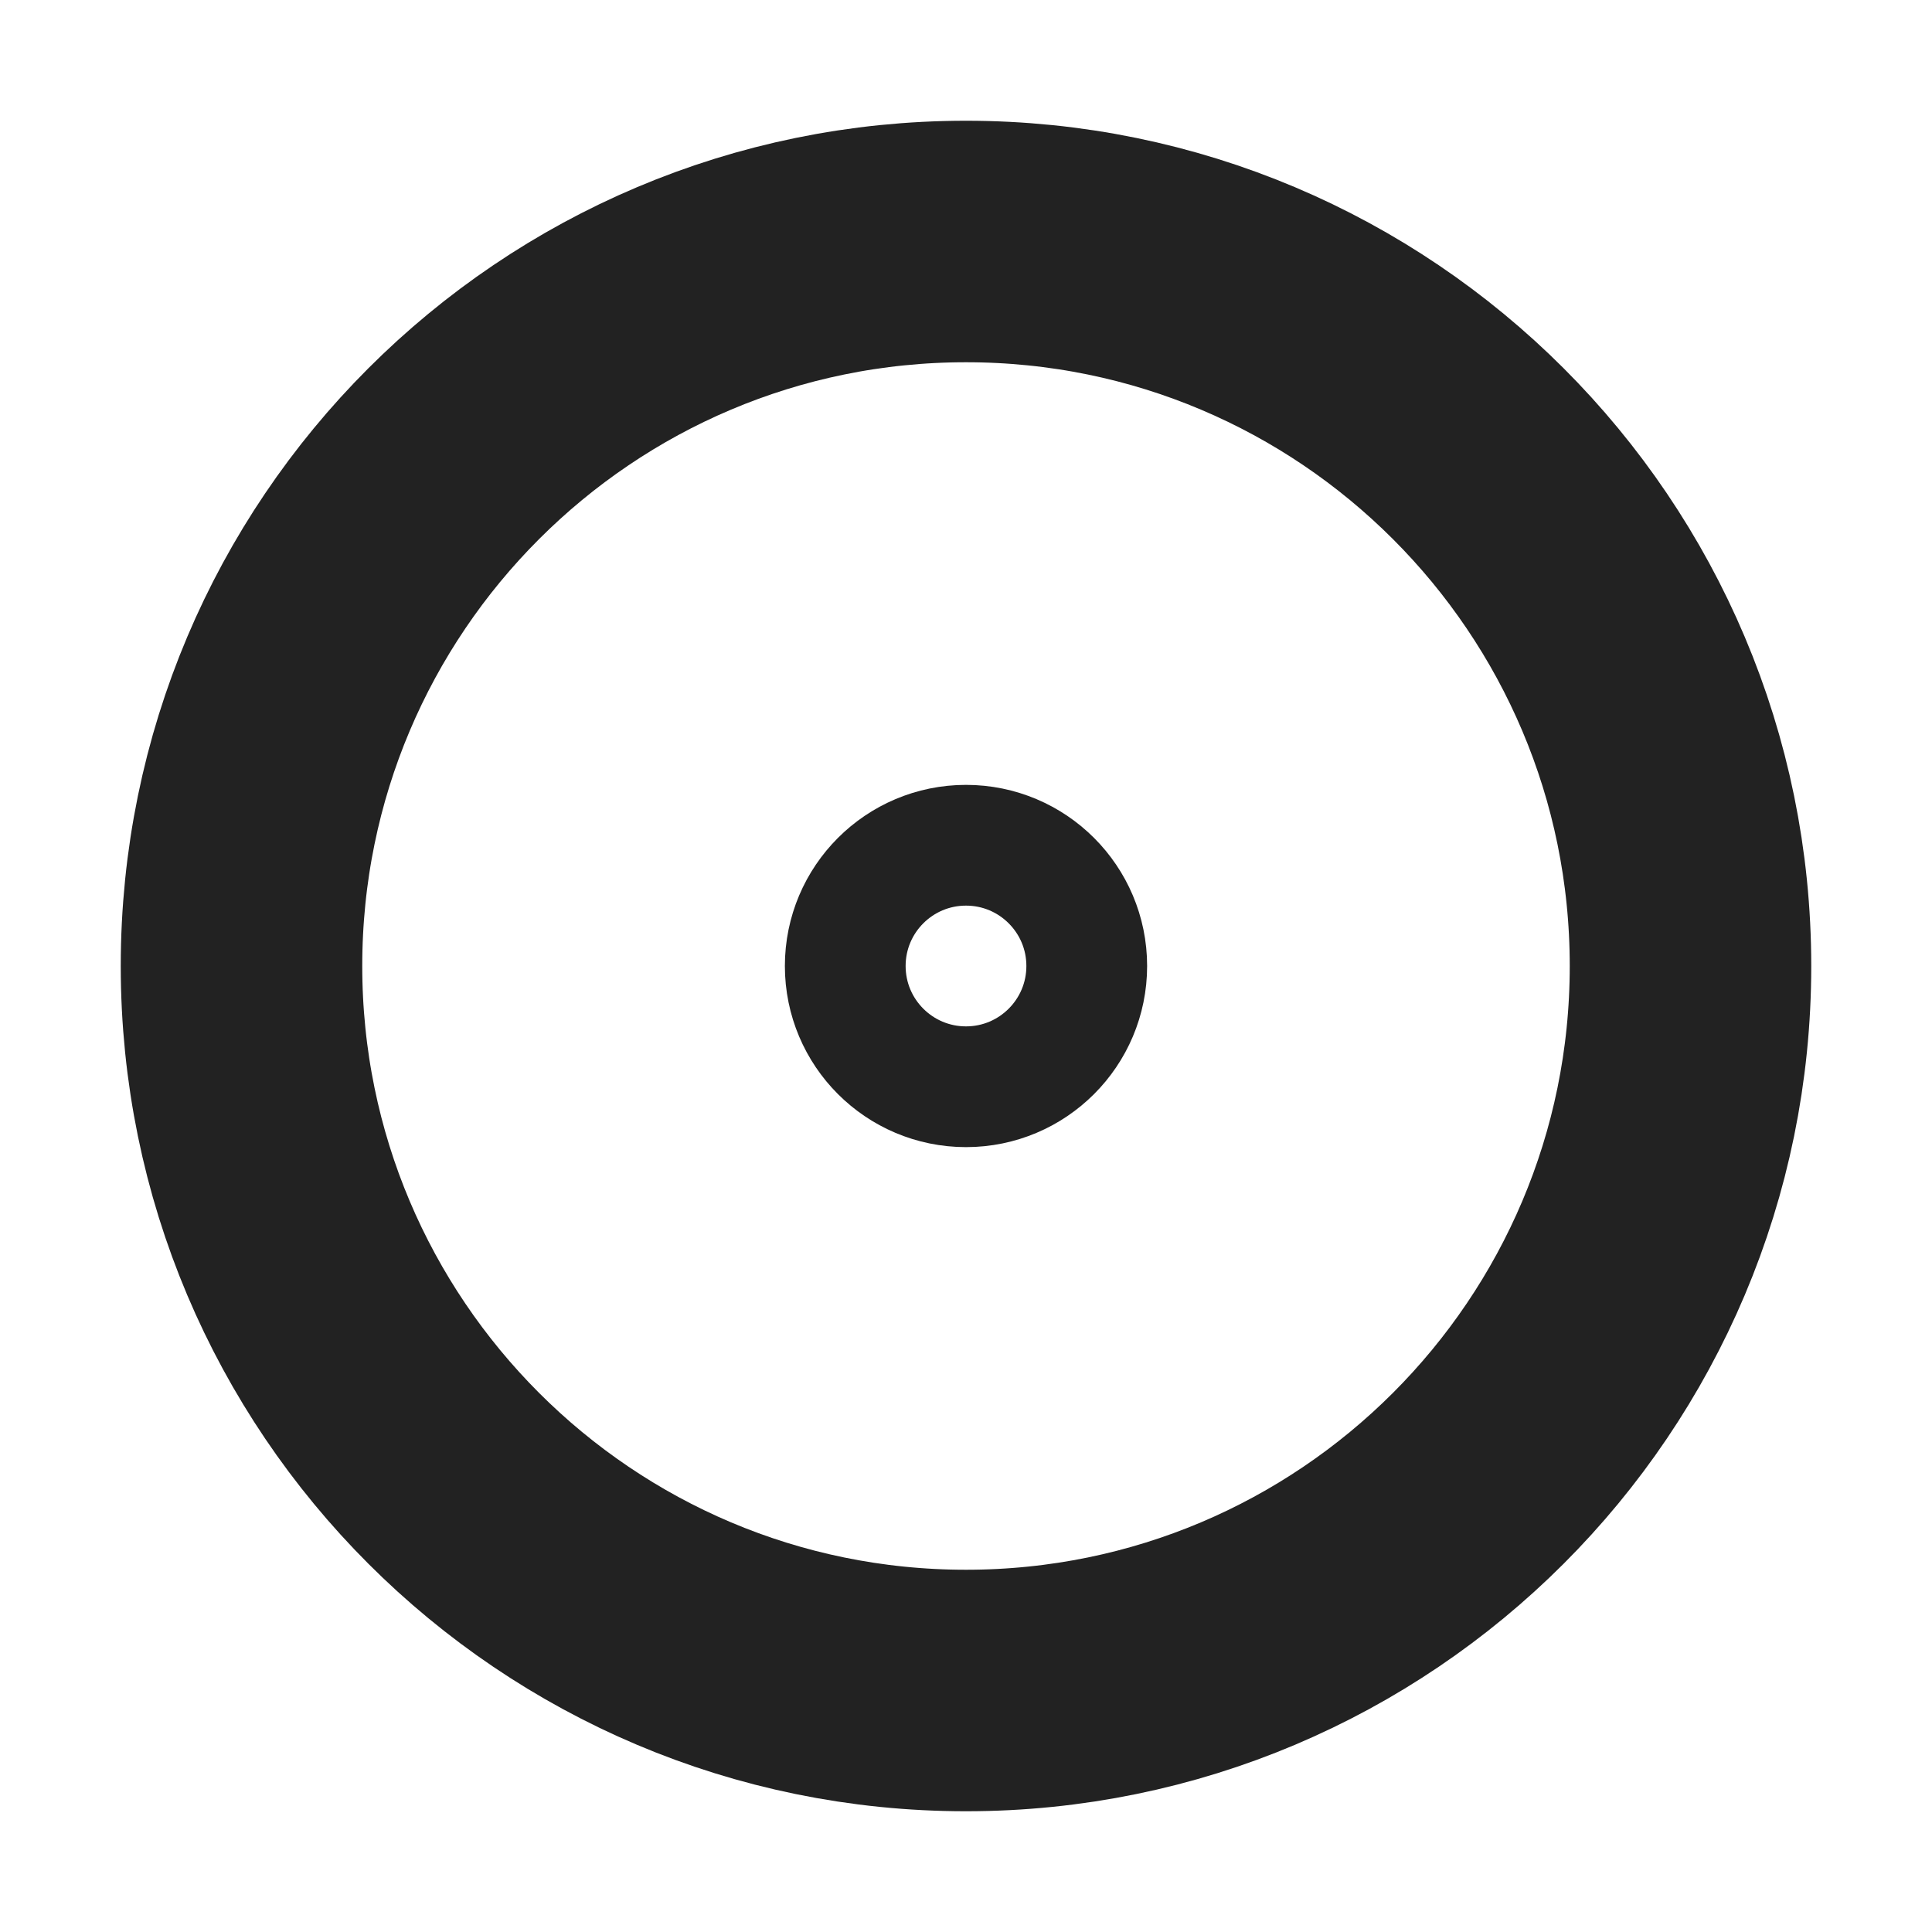
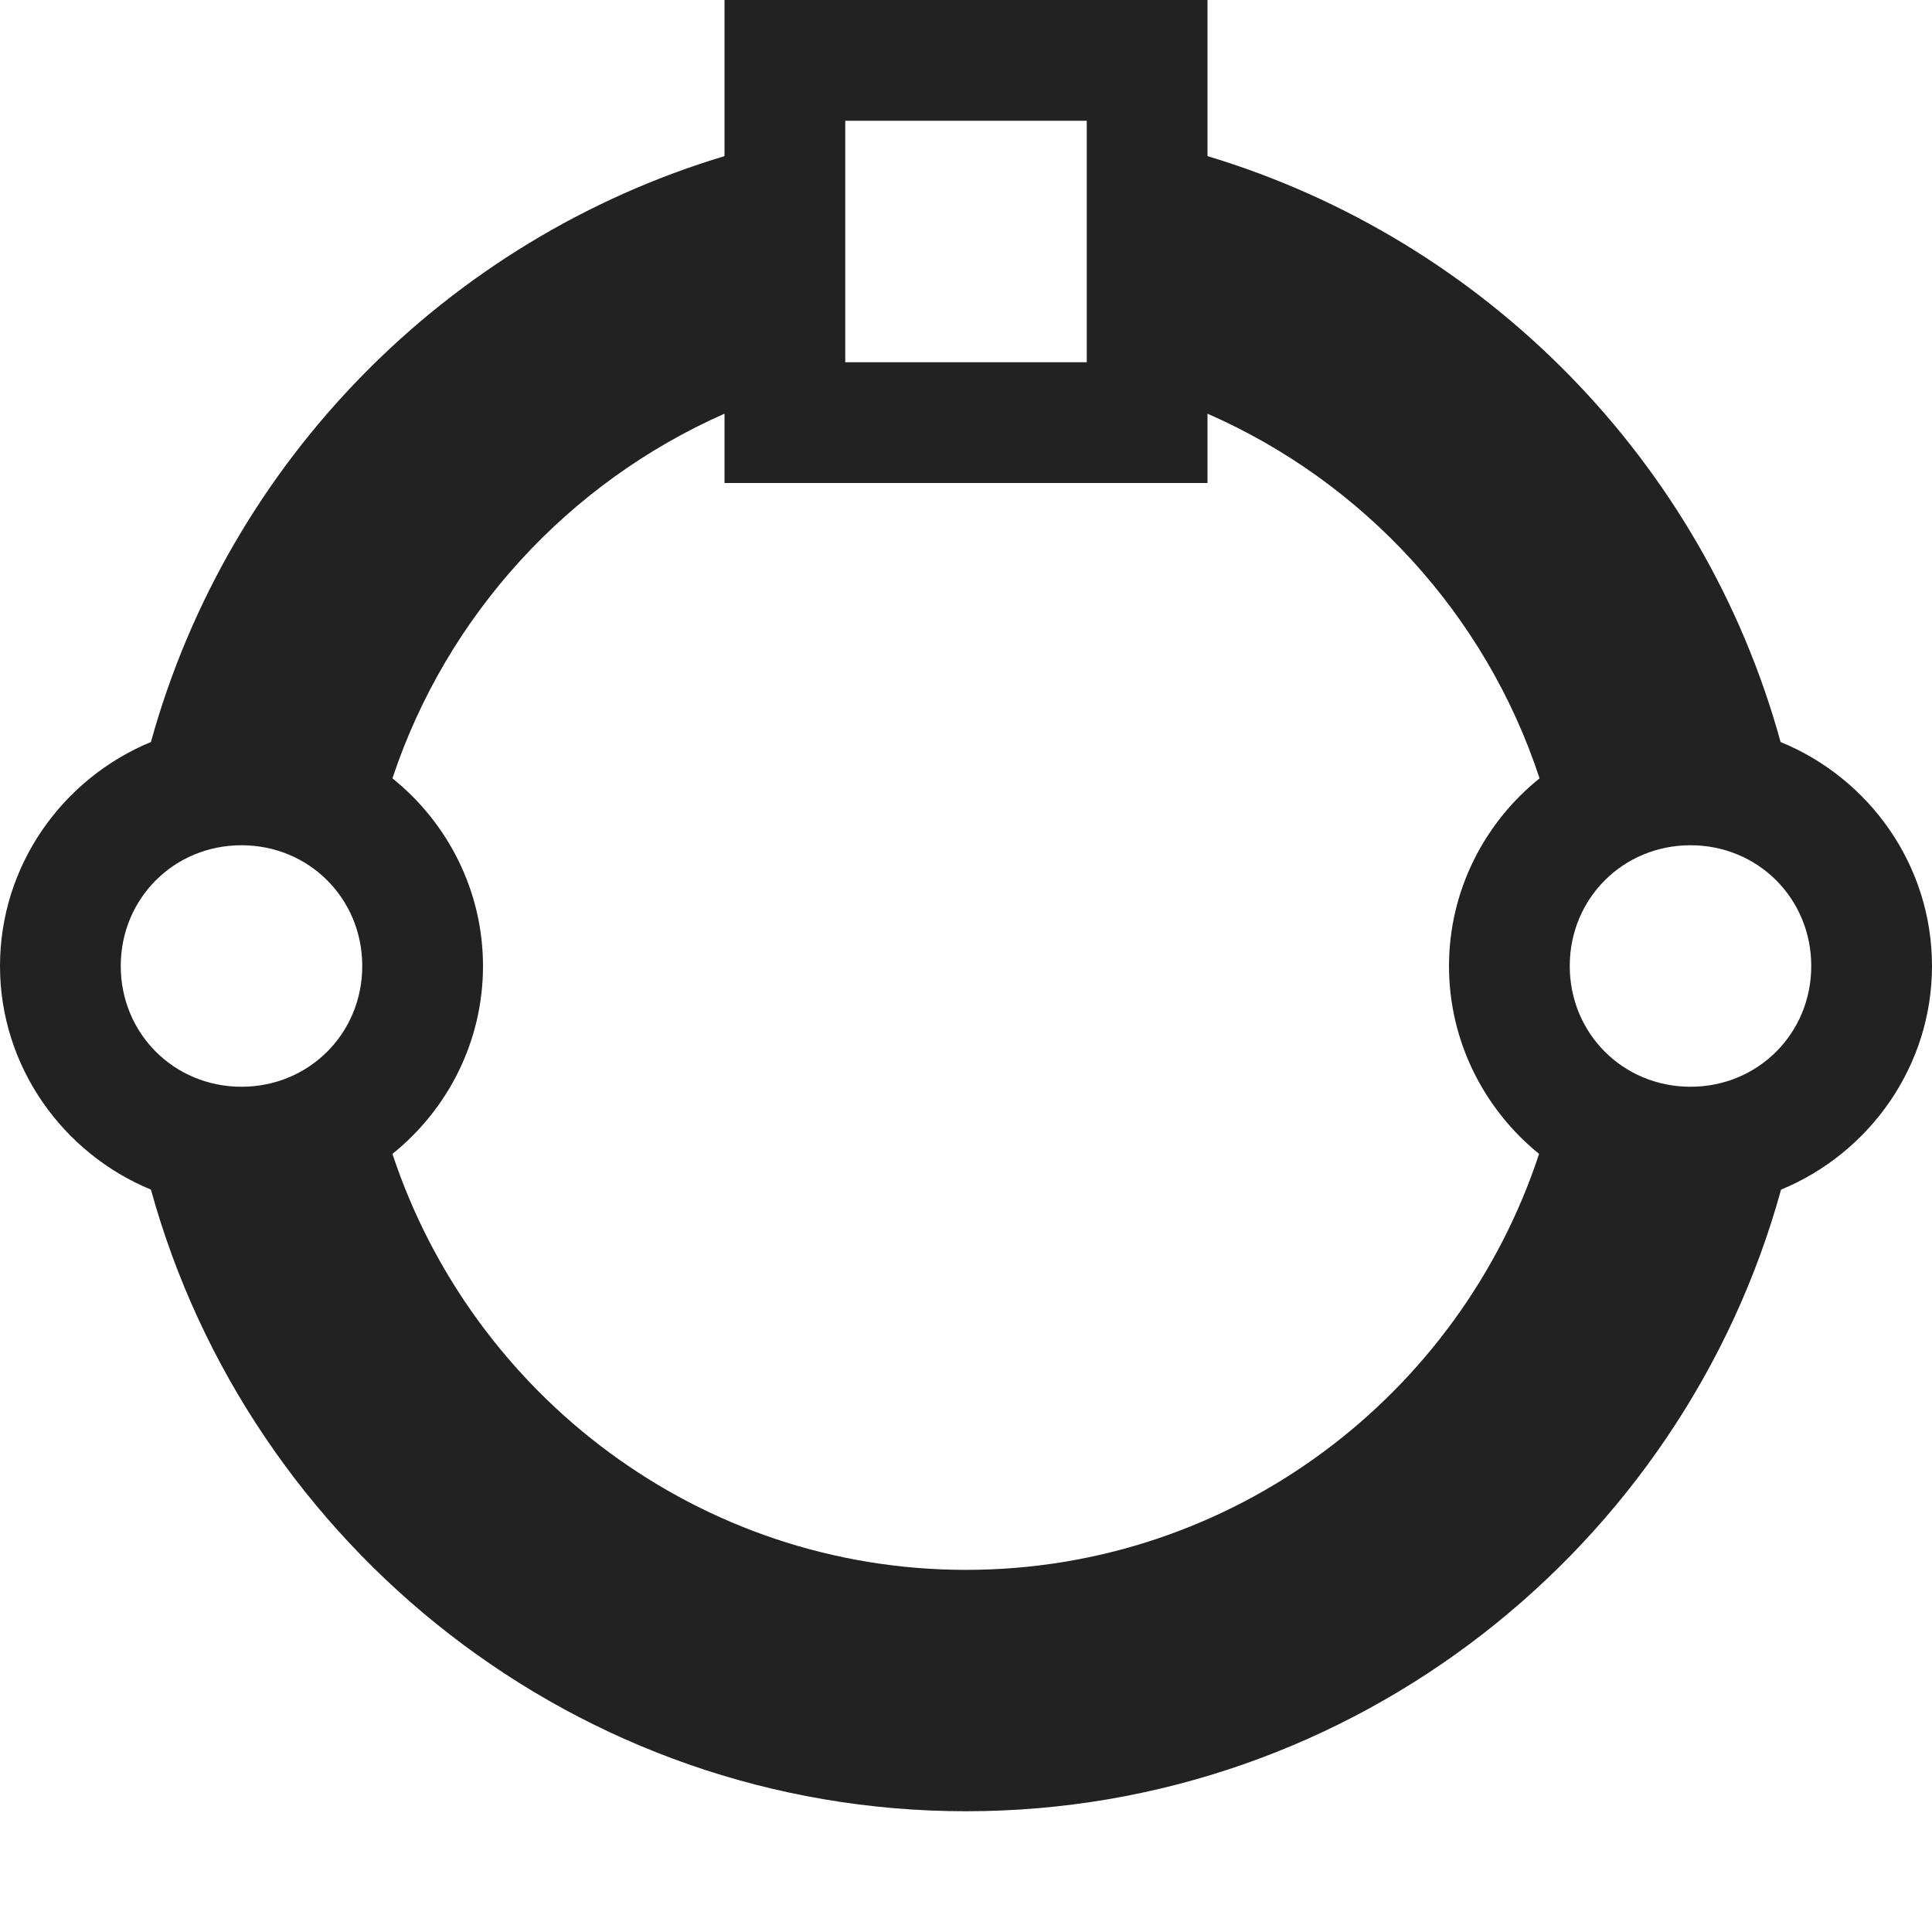
- <svg xmlns="http://www.w3.org/2000/svg" height="16px" viewBox="0 0 16 16" width="16px" version="1.1" id="svg10">
-   <defs id="defs14" />
-   <ellipse style="fill:none;stroke:#222222;stroke-width:2;stroke-dasharray:none;stroke-opacity:1" id="path3464" cx="8" cy="8" rx="6" ry="6" />
-   <circle style="fill:none;stroke:#222222;stroke-width:1;stroke-dasharray:none;stroke-opacity:1" id="path3464-3-3-3-6" cx="8" cy="8" r="1" />
+ <svg xmlns="http://www.w3.org/2000/svg" height="16px" viewBox="0 0 16 16" width="16px">
+   <path d="m 6 0 v 1.293 c -2.301 0.691 -4.109 2.531 -4.75 4.852 c -0.73 0.301 -1.25 1.02 -1.25 1.855 c 0 0.832 0.52 1.551 1.25 1.852 c 0.816 2.961 3.535 5.148 6.75 5.148 s 5.934 -2.188 6.75 -5.148 c 0.73 -0.301 1.25 -1.02 1.25 -1.852 c 0 -0.836 -0.52 -1.555 -1.254 -1.855 c -0.637 -2.32 -2.445 -4.16 -4.746 -4.852 v -1.293 z m 1 1 h 2 v 2 h -2 z m -1 2.426 v 0.574 h 4 v -0.574 c 1.293 0.566 2.305 1.664 2.75 3.02 c -0.457 0.367 -0.75 0.93 -0.75 1.555 s 0.293 1.188 0.746 1.555 c -0.656 1.996 -2.535 3.445 -4.746 3.445 s -4.09 -1.449 -4.75 -3.445 c 0.457 -0.367 0.75 -0.93 0.75 -1.555 s -0.293 -1.188 -0.75 -1.555 c 0.449 -1.352 1.457 -2.449 2.75 -3.02 z m -4 3.574 c 0.559 0 1 0.441 1 1 s -0.441 1 -1 1 s -1 -0.441 -1 -1 s 0.441 -1 1 -1 z m 12 0 c 0.559 0 1 0.441 1 1 s -0.441 1 -1 1 s -1 -0.441 -1 -1 s 0.441 -1 1 -1 z m 0 0" fill="#222222" />
</svg>
